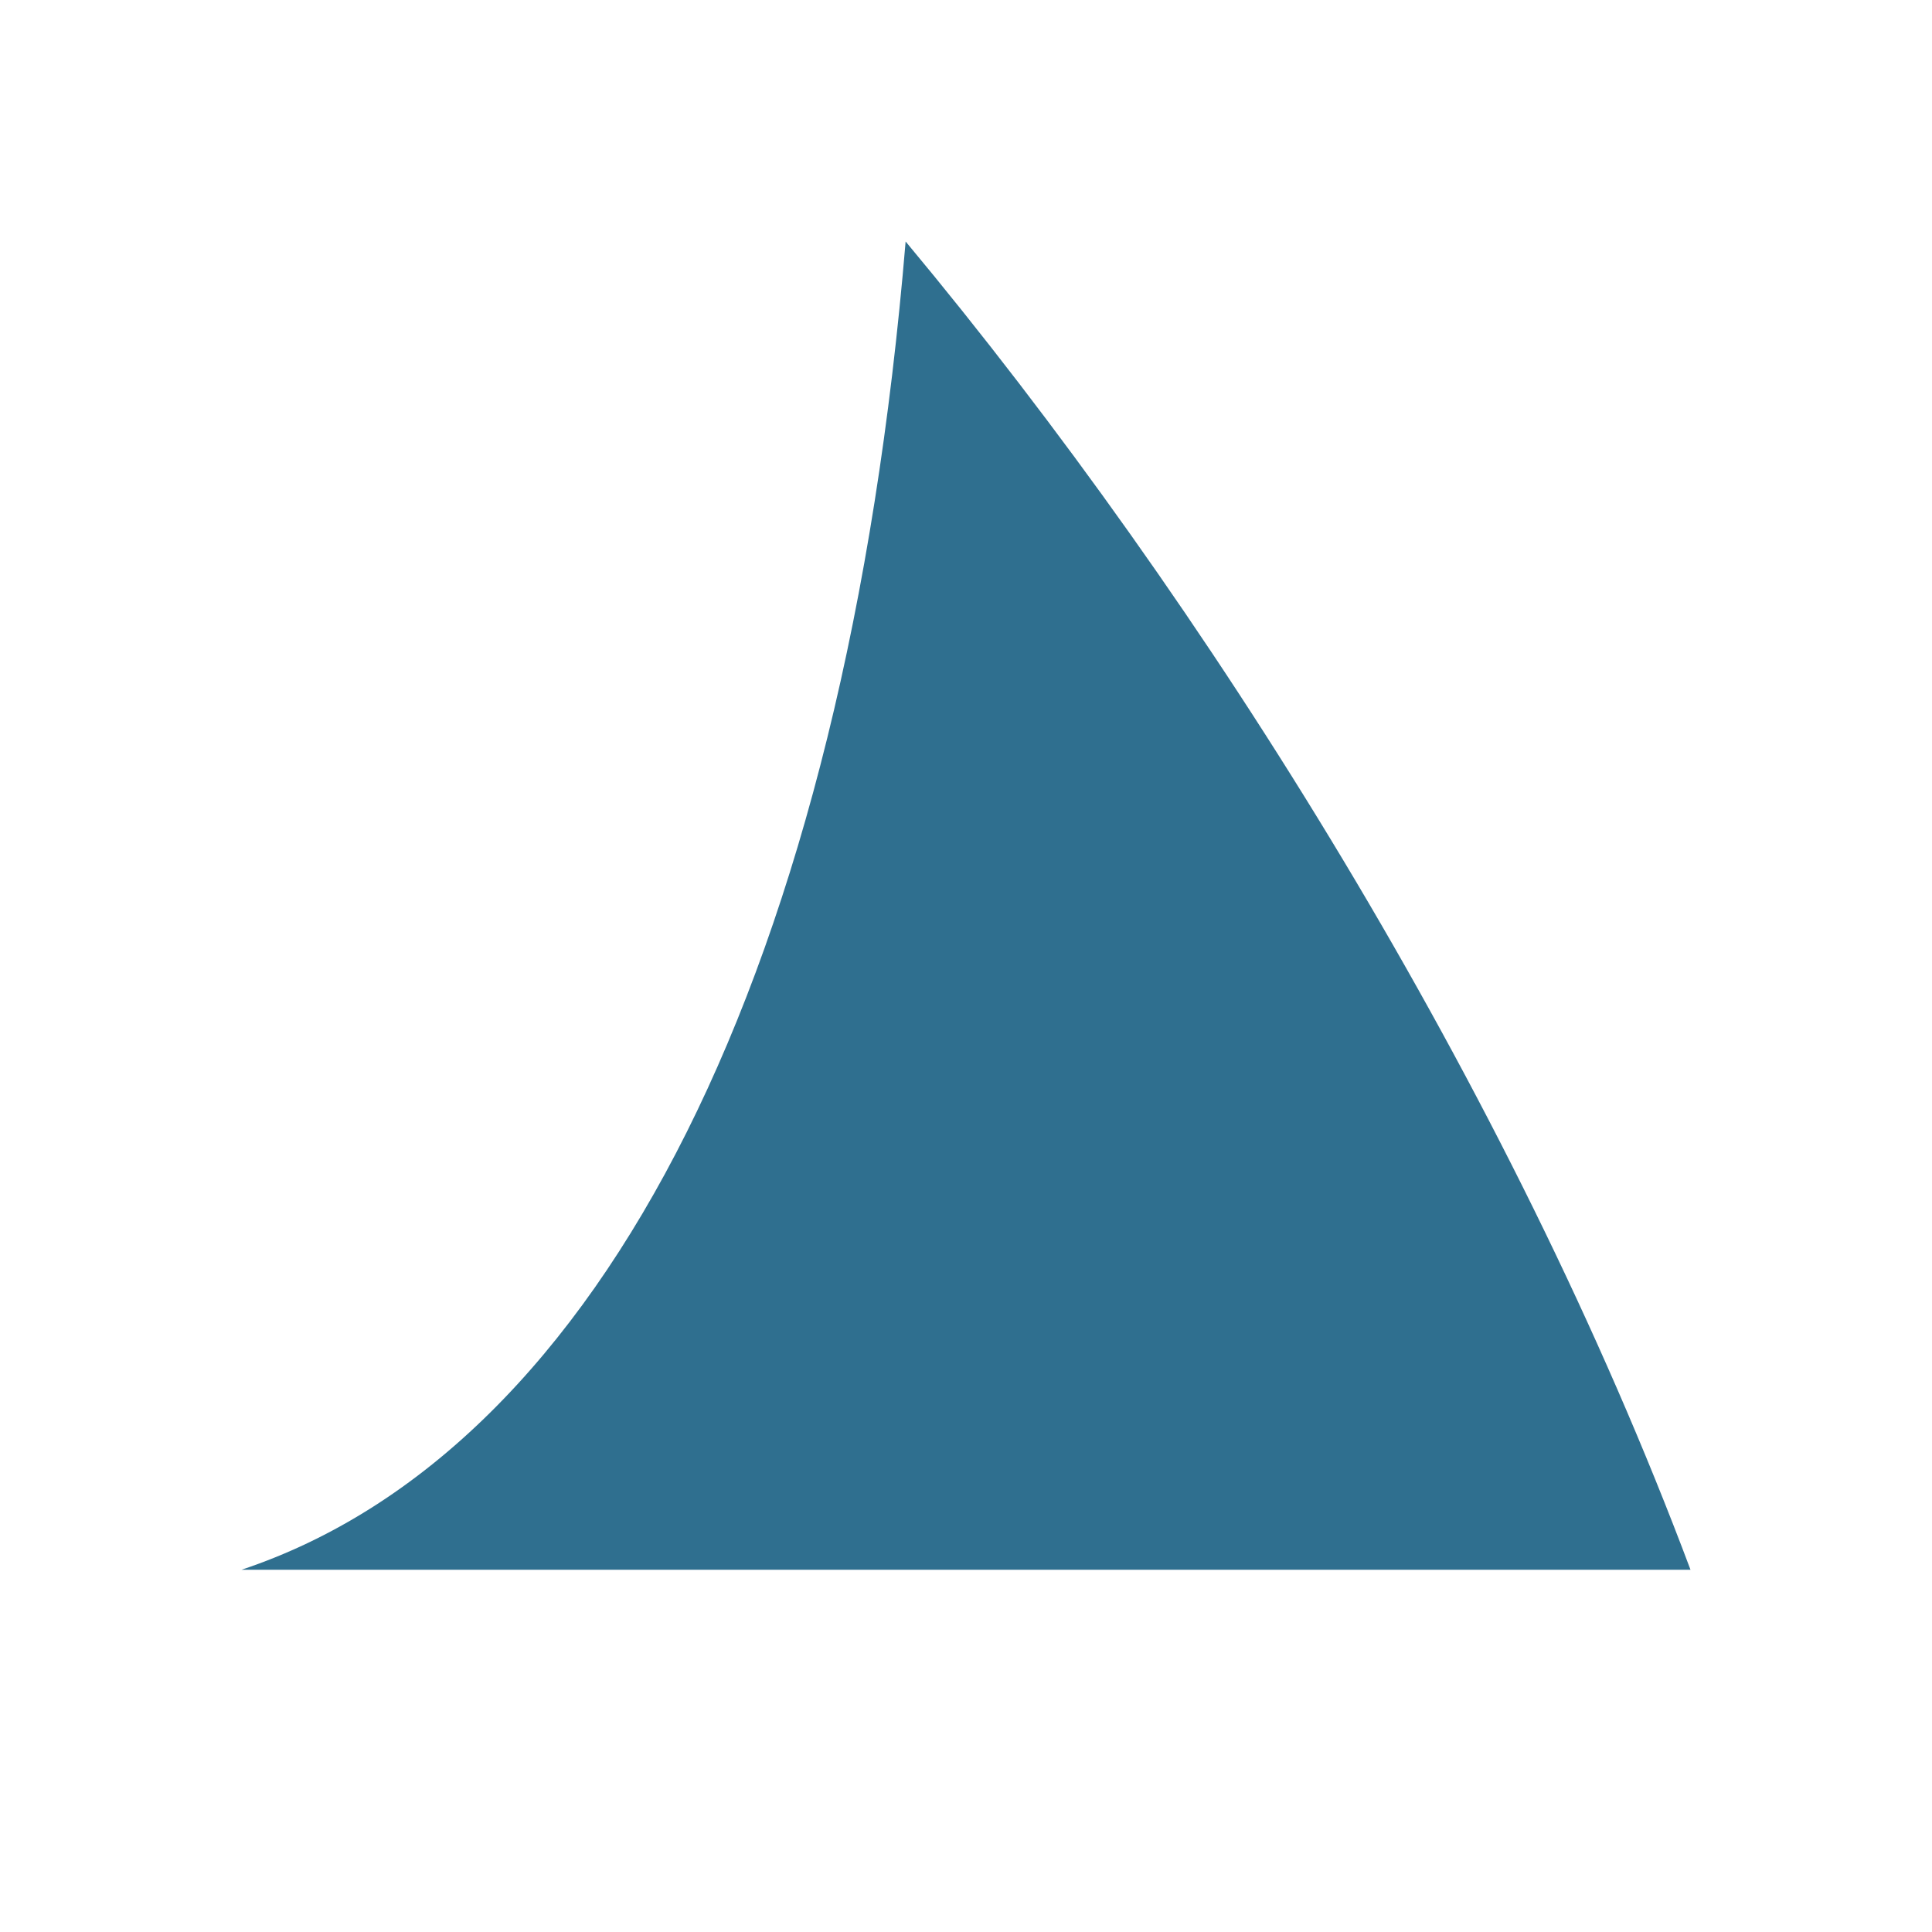
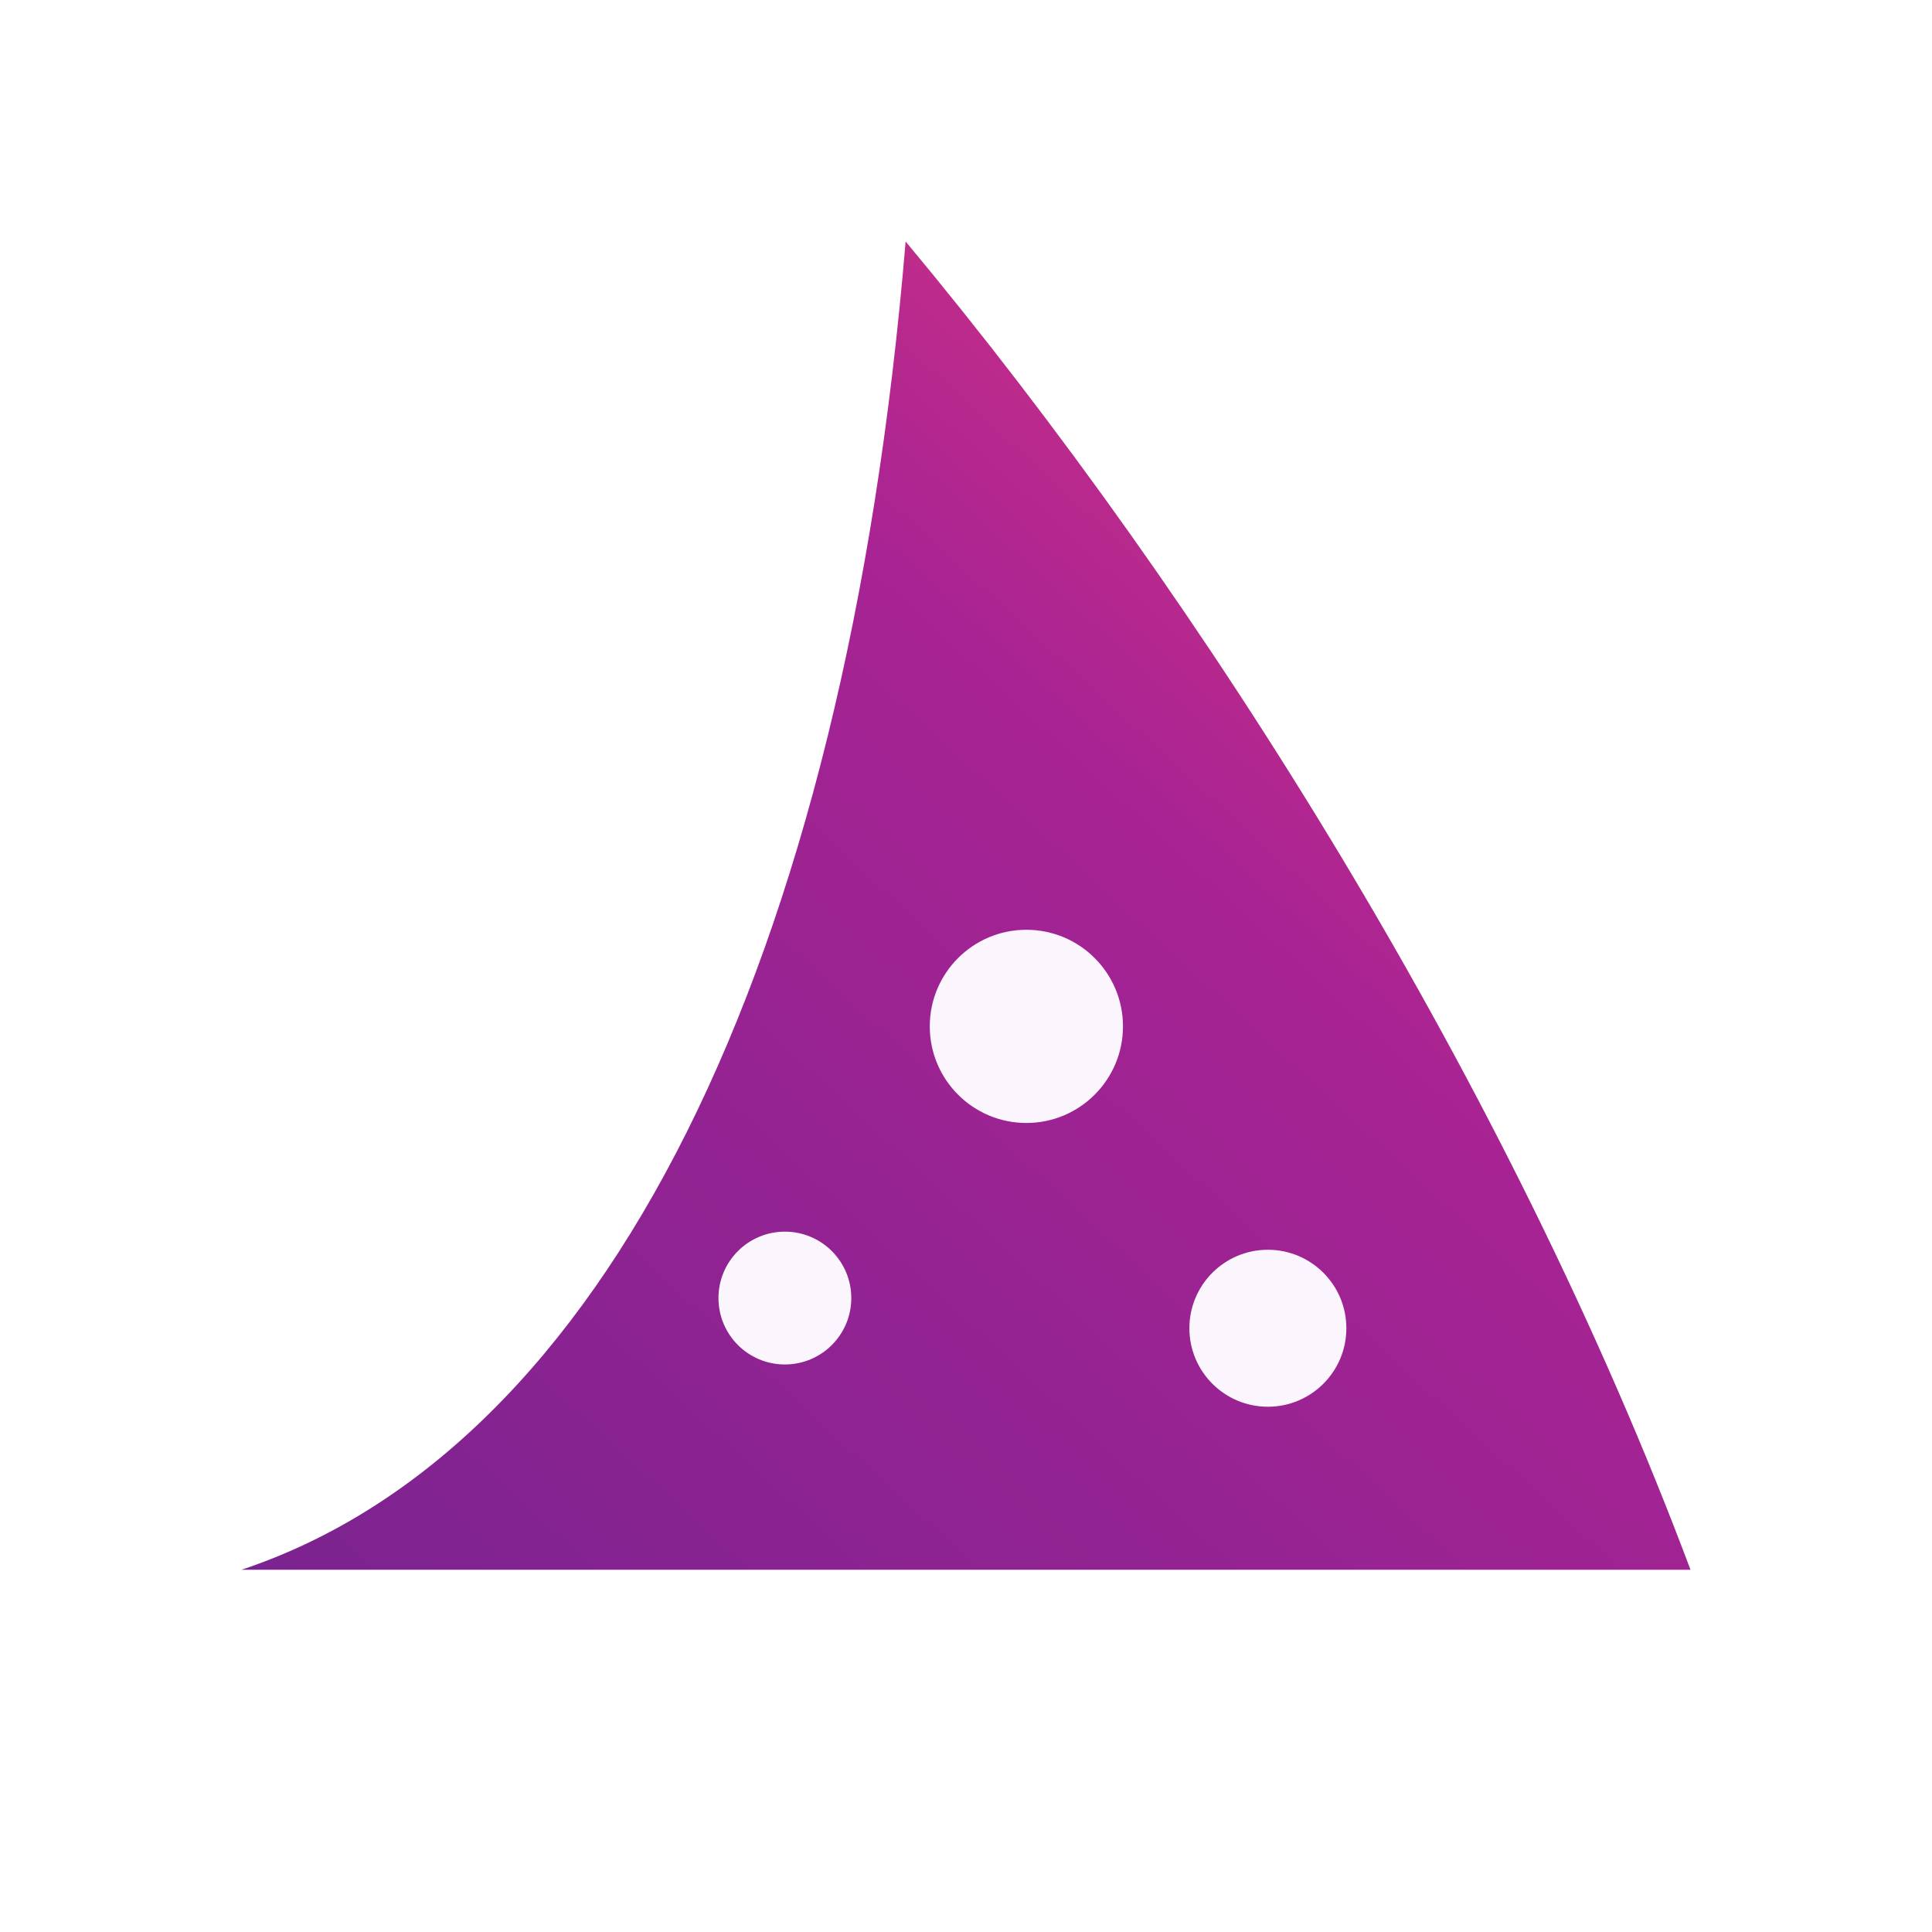
<svg xmlns="http://www.w3.org/2000/svg" viewBox="0 0 32 32">
-   <style>path { fill: #2f6f8f; } @media (prefers-color-scheme: dark) { path { fill: #7fb6d1; } }</style>
-   <path d="M4 26 C 10 24, 14 16, 15 4 C 20 10, 25 18, 28 26 Z" />
+   <defs>
+     <linearGradient id="fin" x1="0" y1="1" x2="1" y2="0">
+       <stop offset="0" stop-color="#7a2390" />
+       <stop offset=".6" stop-color="#a82393" />
+       <stop offset="1" stop-color="#eb3c7a" />
+     </linearGradient>
+   </defs>
+   <path fill="url(#fin)" d="M4 26 C 10 24, 14 16, 15 4 C 20 10, 25 18, 28 26 Z" />
+   <circle cx="17" cy="17" r="1.6" fill="#fbf6fd" />
+   <circle cx="13" cy="21.5" r="1.1" fill="#fbf6fd" />
+   <circle cx="21" cy="22" r="1.3" fill="#fbf6fd" />
</svg>
